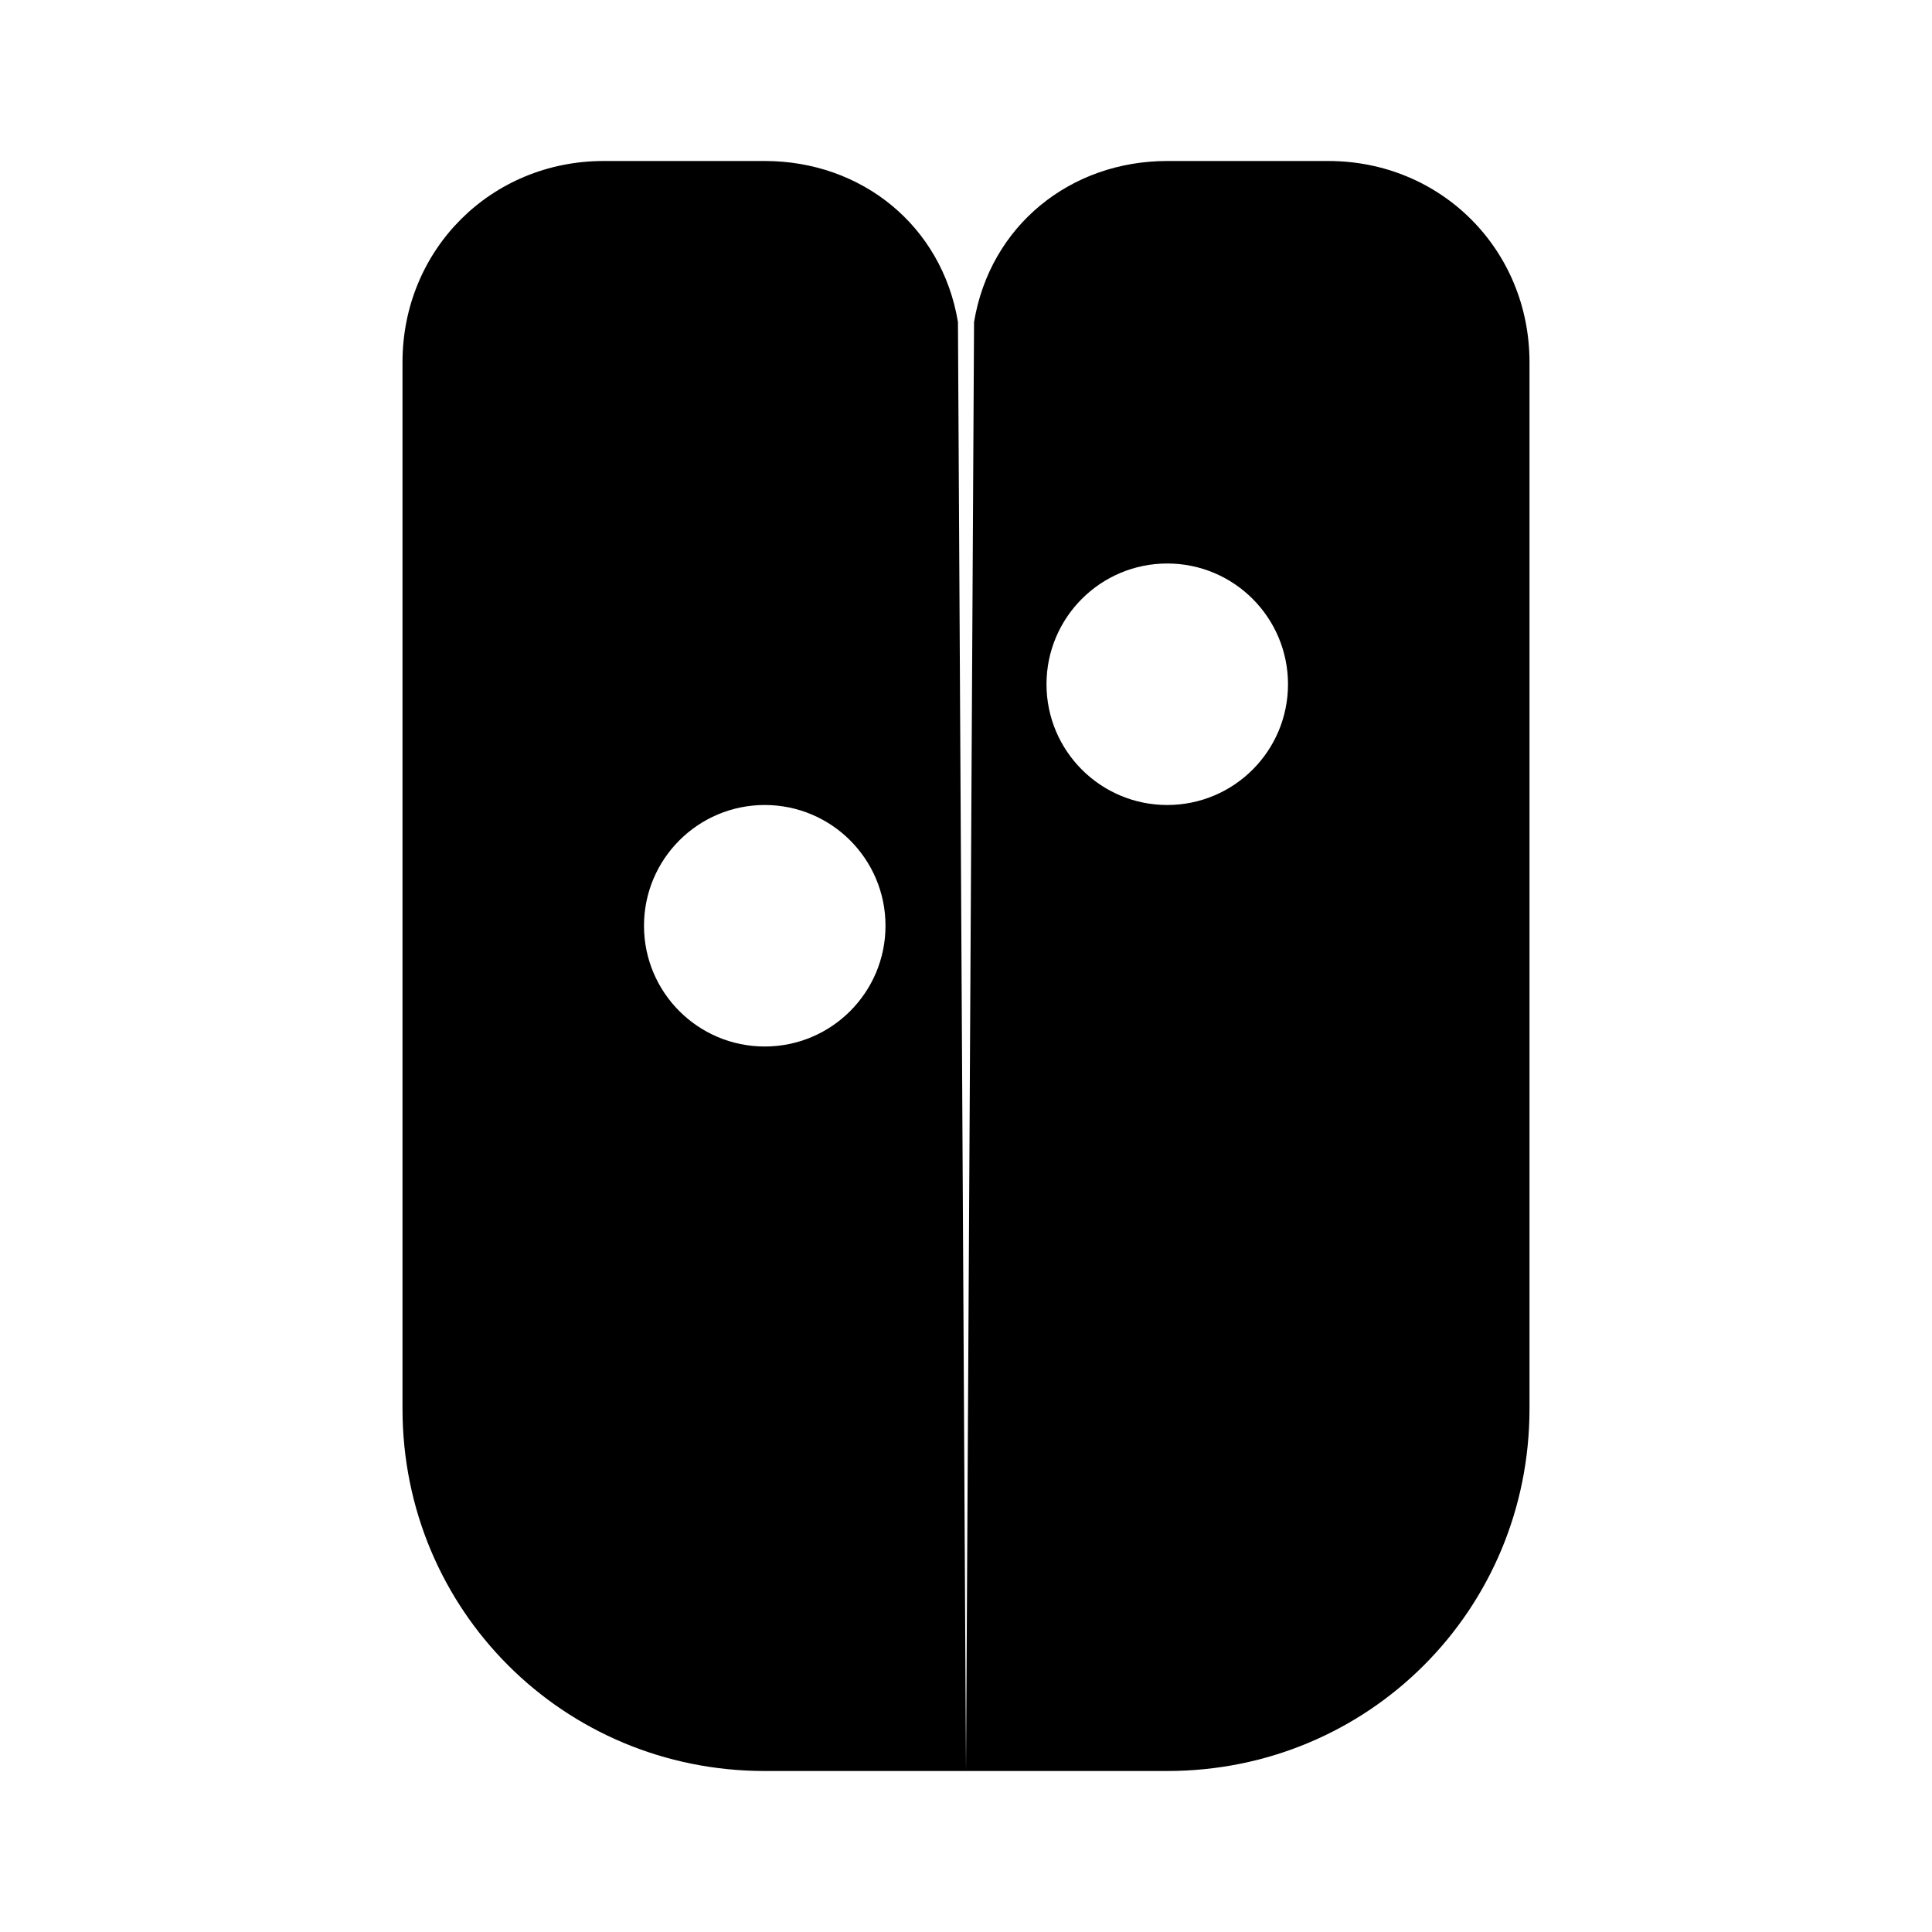
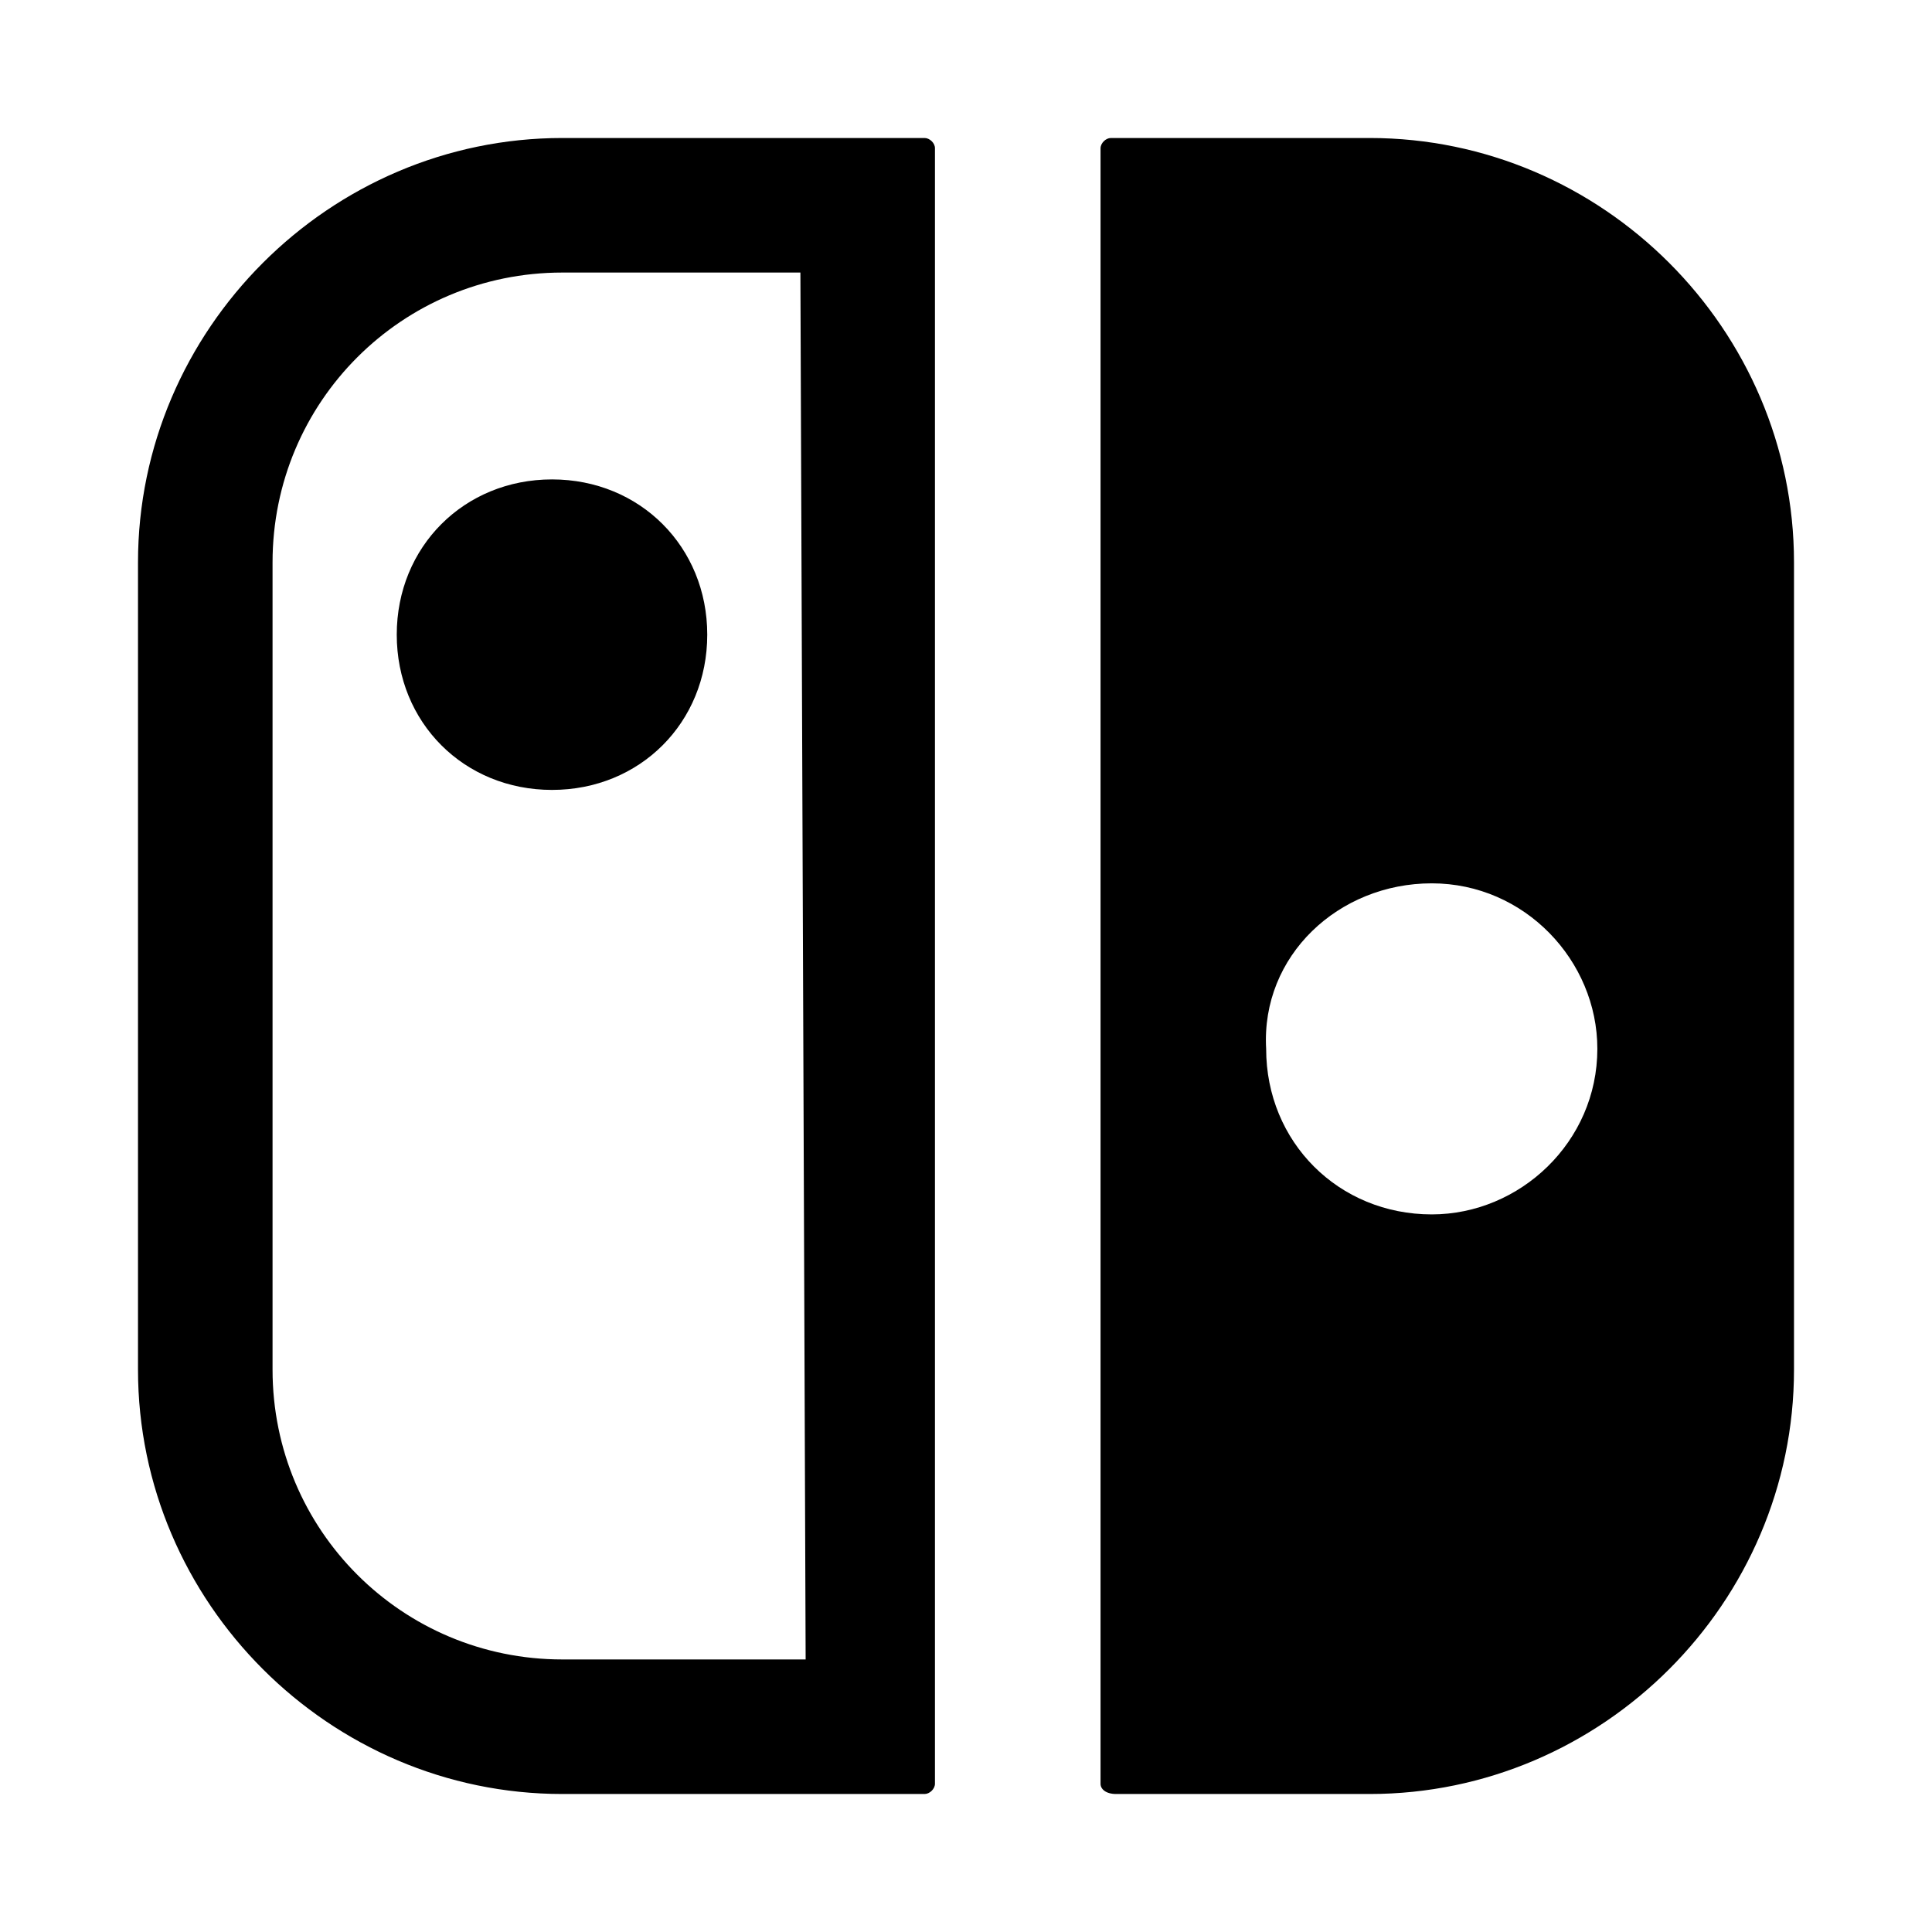
- <svg xmlns="http://www.w3.org/2000/svg" width="24" height="24" viewBox="0 0 24 24" fill="currentColor">
-   <path d="M14.5,2C13.3,2 12.3,2.8 12.1,4L12,22H14.5C17,22 19,20 19,17.5V4.5C19,3.1 17.9,2 16.5,2H14.5M14.5,7A1.5,1.5 0 0,1 16,8.5A1.5,1.5 0 0,1 14.5,10A1.5,1.5 0 0,1 13,8.5A1.5,1.5 0 0,1 14.5,7M7.5,2C6.1,2 5,3.1 5,4.5V17.5C5,20 7,22 9.5,22H12L11.9,4C11.7,2.8 10.7,2 9.5,2H7.5M9.5,10A1.5,1.5 0 0,1 11,11.5A1.5,1.5 0 0,1 9.5,13A1.5,1.5 0 0,1 8,11.5A1.5,1.5 0 0,1 9.5,10Z" />
+ <svg xmlns="http://www.w3.org/2000/svg" fill="#000000" width="800px" height="800px" viewBox="0 0 14 14" role="img" focusable="false" aria-hidden="true">
+   <path d="m 8.088,13 1.837,0 C 11.613,13 13,11.613 13,9.925 l 0,-5.85 C 13,2.388 11.613,1 9.925,1 L 8.05,1 C 8.013,1 7.975,1.037 7.975,1.075 l 0,11.85 C 7.974,12.963 8.012,13 8.088,13 Z m 2.287,-6.599 c 0.675,0 1.2,0.562 1.2,1.199 0,0.676 -0.562,1.2 -1.2,1.2 -0.675,0 -1.2,-0.524 -1.2,-1.2 C 9.137,6.925 9.7,6.401 10.375,6.401 Z M 6.7,1 4.075,1 C 2.388,1 1,2.388 1,4.075 l 0,5.85 C 1,11.613 2.388,13 4.075,13 L 6.7,13 c 0.037,0 0.075,-0.037 0.075,-0.074 l 0,-11.851 C 6.776,1.037 6.737,1 6.7,1 Z m -0.862,11.025 -1.763,0 c -1.163,0 -2.1,-0.938 -2.1,-2.1 l 0,-5.85 c 0,-1.163 0.938,-2.1 2.1,-2.1 l 1.725,0 0.038,10.051 z M 2.875,4.599 c 0,0.637 0.487,1.125 1.125,1.125 0.637,0 1.125,-0.487 1.125,-1.125 0,-0.636 -0.487,-1.125 -1.125,-1.125 -0.637,0 -1.125,0.488 -1.125,1.125 z" />
</svg>
